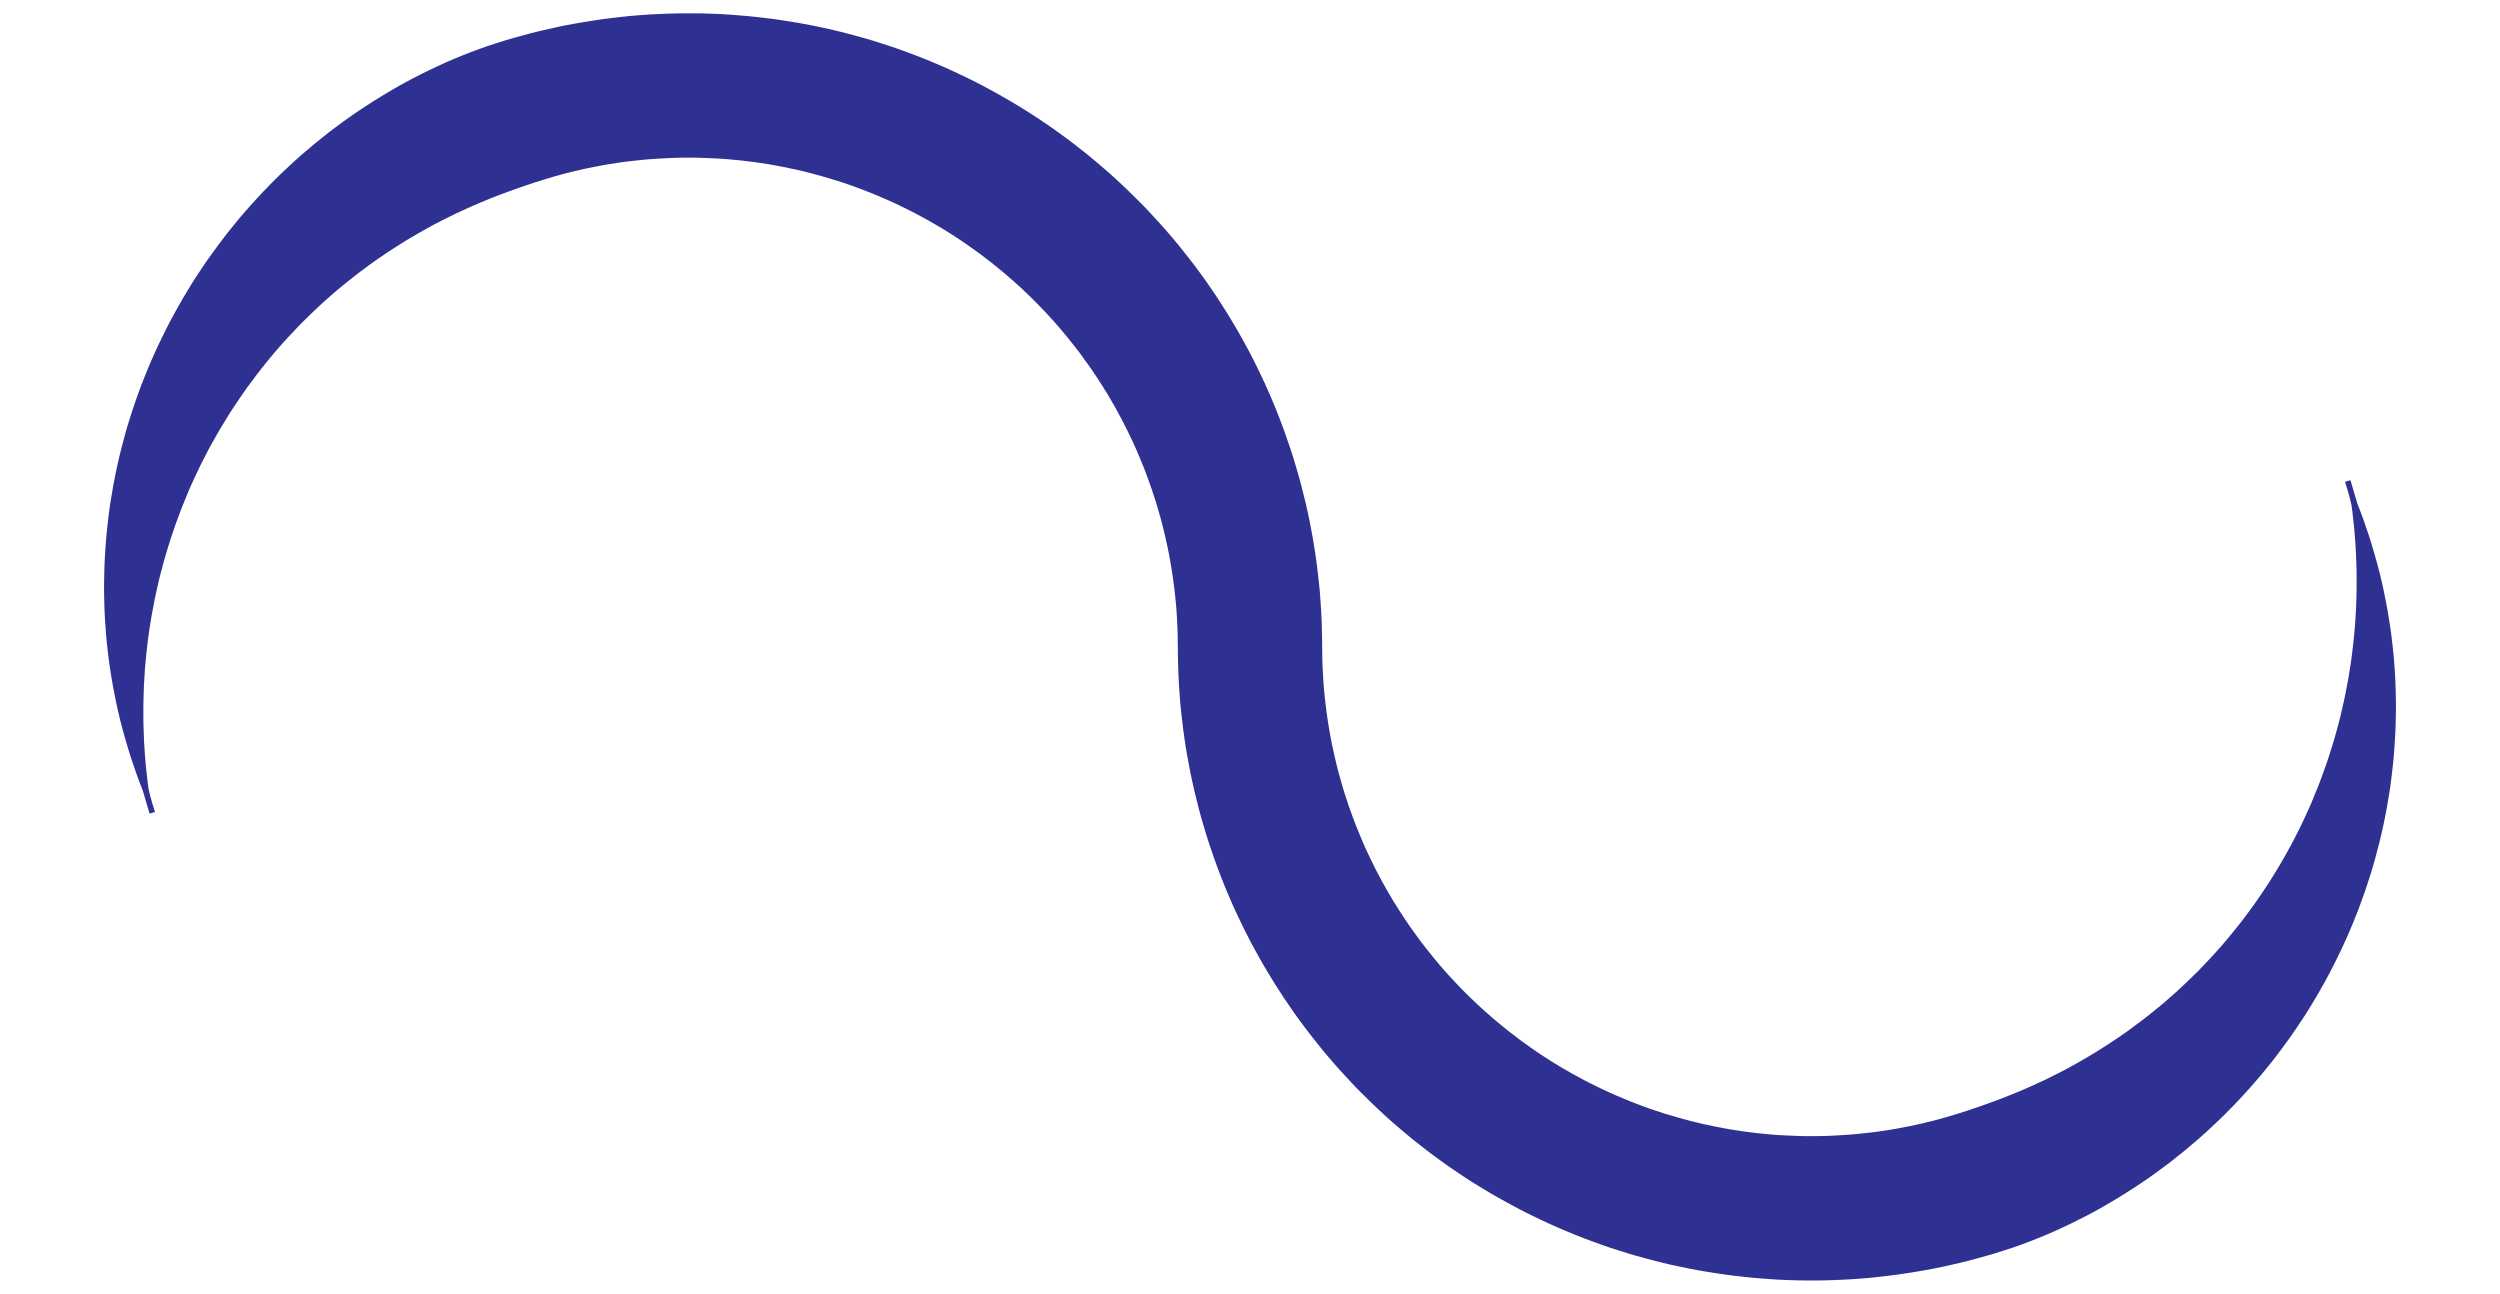
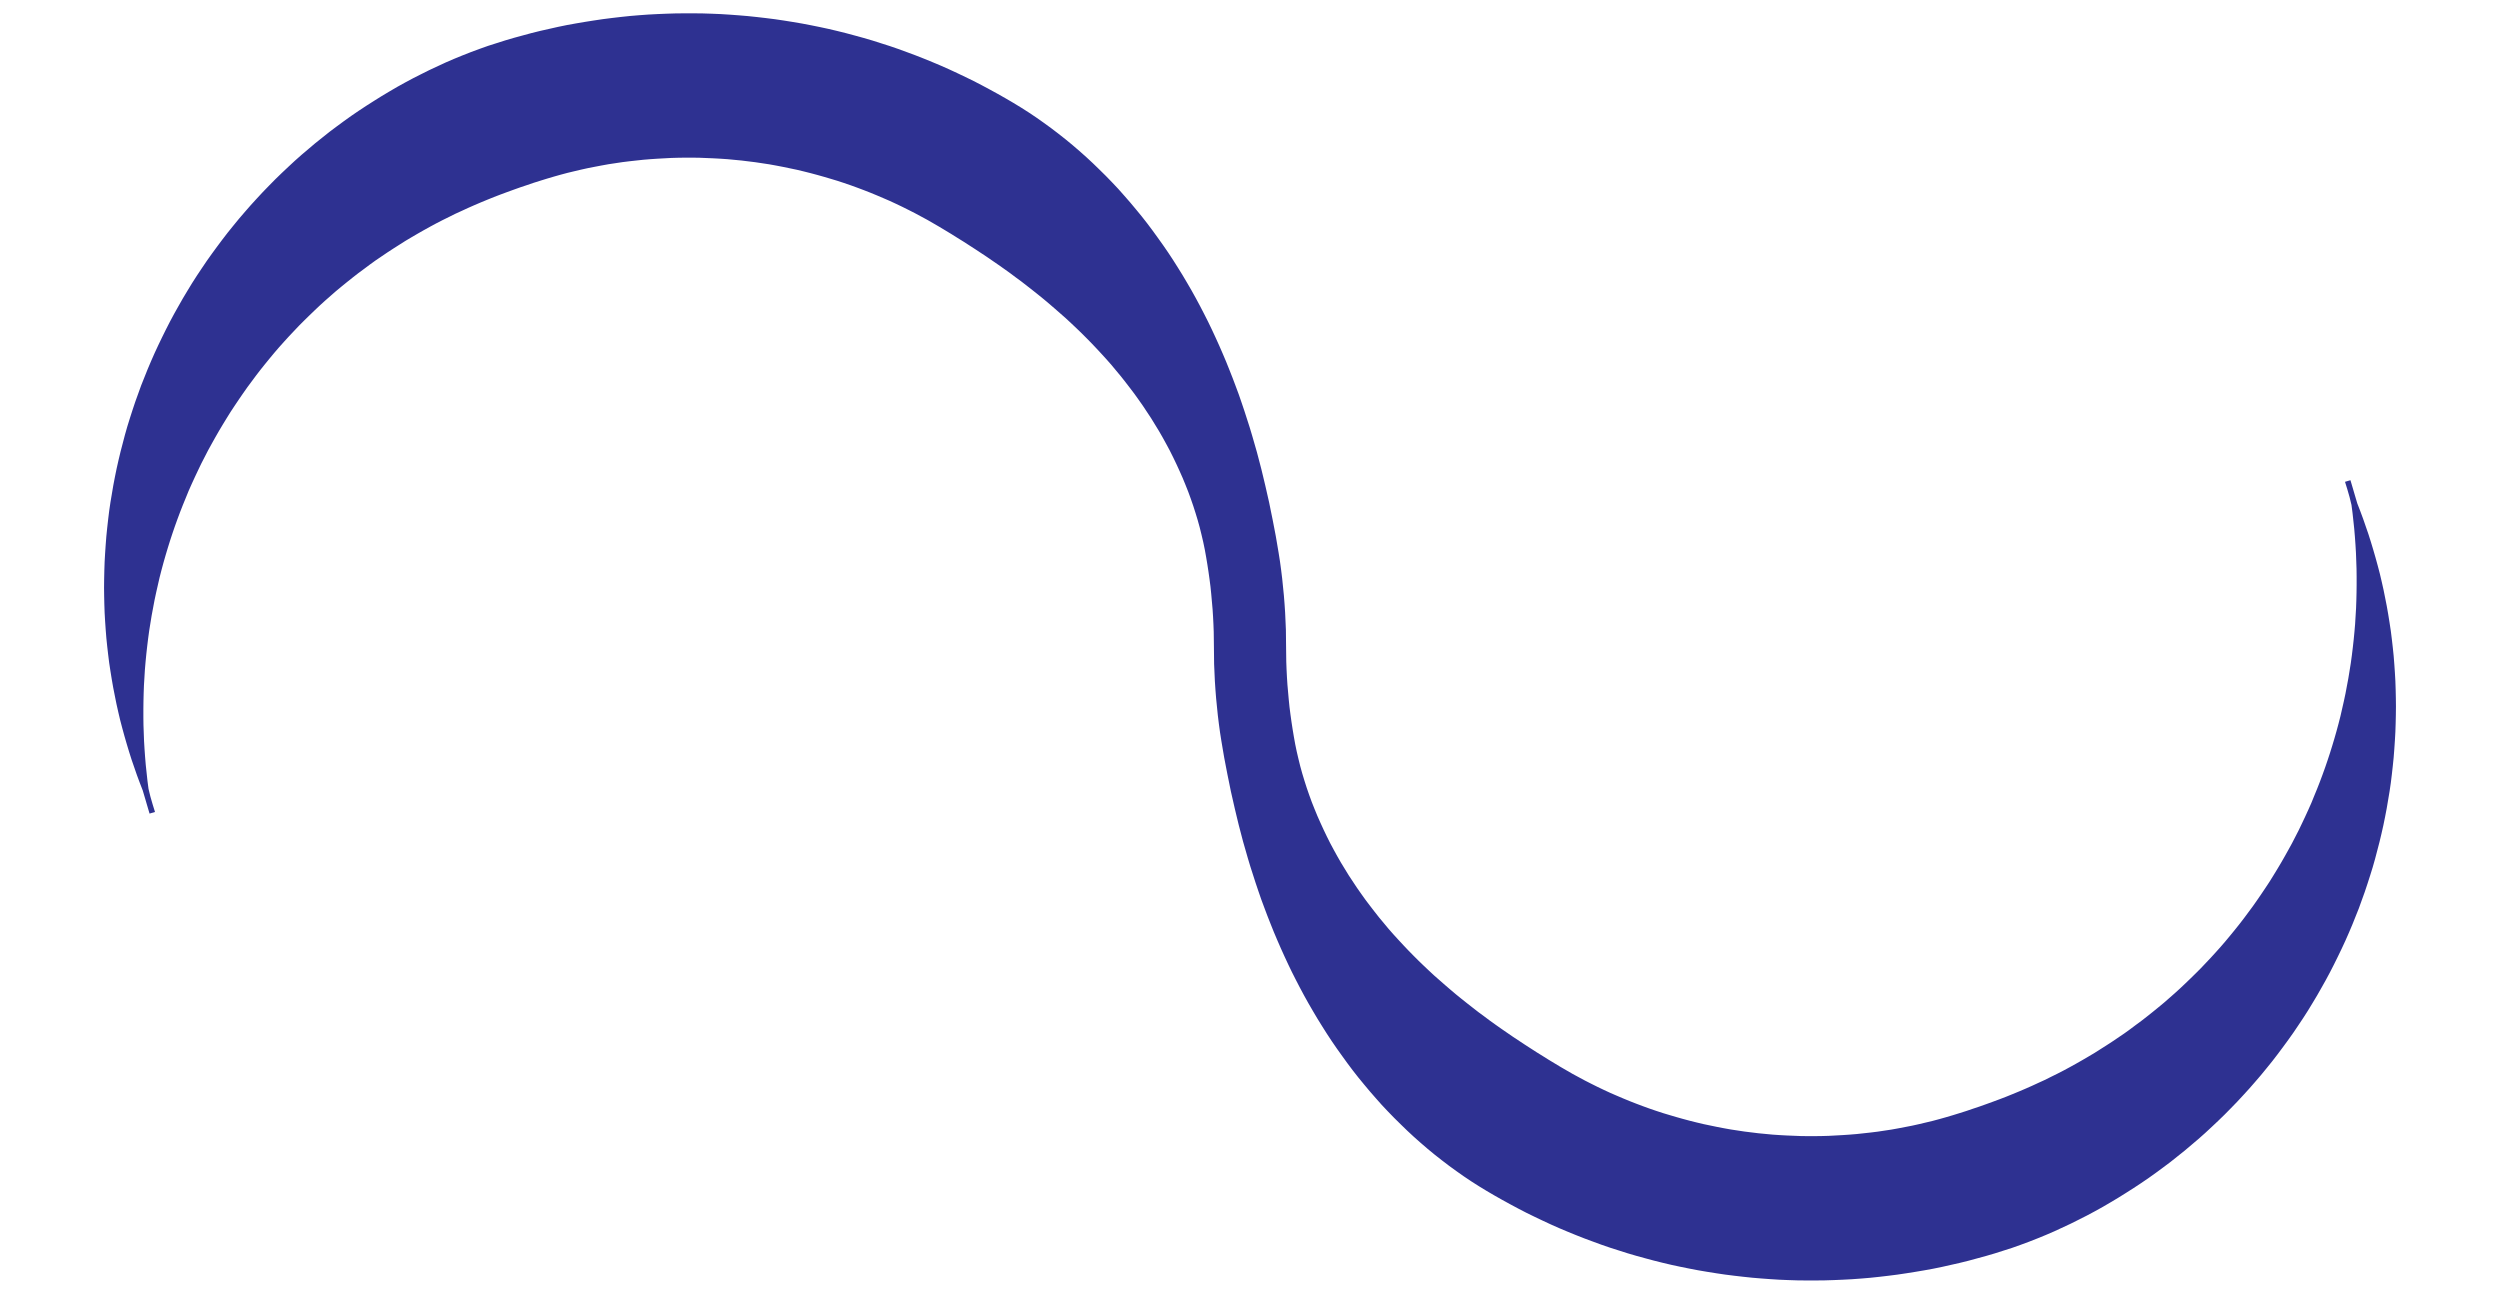
<svg xmlns="http://www.w3.org/2000/svg" viewBox="0 0 262.6 135.9" xml:space="preserve">
-   <path d="M16.28 85.29L16.03 84.48L15.8 83.68L15.6 82.86L15.49 82.02L15.4 81.18L15.31 80.34L15.24 79.5L15.18 78.66L15.13 77.82L15.1 76.99L15.07 76.15L15.06 75.32L15.06 74.48L15.07 73.65L15.09 72.82L15.12 71.99L15.17 71.17L15.22 70.34L15.29 69.52L15.37 68.7L15.46 67.89L15.56 67.07L15.67 66.26L15.8 65.45L15.93 64.65L16.08 63.85L16.23 63.05L16.4 62.25L16.58 61.46L16.76 60.67L16.96 59.89L17.17 59.11L17.39 58.34L17.62 57.57L17.86 56.8L18.11 56.04L18.37 55.28L18.64 54.53L18.92 53.78L19.21 53.04L19.51 52.31L19.81 51.57L20.13 50.85L20.46 50.13L20.8 49.41L21.14 48.7L21.5 48L21.86 47.3L22.24 46.61L22.62 45.93L23.01 45.25L23.41 44.58L23.82 43.91L24.23 43.25L24.66 42.6L25.09 41.96L25.53 41.32L25.98 40.68L26.44 40.06L26.9 39.44L27.37 38.83L27.85 38.23L28.34 37.63L28.83 37.04L29.33 36.46L29.84 35.89L30.36 35.32L30.88 34.77L31.41 34.21L31.95 33.67L32.49 33.14L33.04 32.61L33.59 32.09L34.15 31.58L34.72 31.08L35.29 30.58L35.87 30.1L36.46 29.62L37.05 29.15L37.64 28.69L38.25 28.24L38.85 27.79L39.46 27.35L40.08 26.93L40.7 26.51L41.33 26.1L41.96 25.7L42.59 25.3L43.23 24.92L43.88 24.54L44.53 24.17L45.18 23.81L45.83 23.46L46.49 23.12L47.16 22.79L47.82 22.46L48.5 22.15L49.17 21.84L49.85 21.54L50.53 21.25L51.21 20.97L51.9 20.69L52.58 20.43L53.28 20.17L53.97 19.92L54.67 19.67L55.36 19.44L56.06 19.2L56.76 18.98L57.47 18.76L58.18 18.55L58.89 18.35L59.6 18.16L60.31 17.99L61.03 17.82L61.75 17.66L62.47 17.52L63.2 17.38L63.92 17.25L64.65 17.14L65.38 17.03L66.11 16.94L66.84 16.86L67.58 16.78L68.31 16.72L69.05 16.67L69.78 16.63L70.52 16.59L71.25 16.57L71.99 16.56L72.73 16.56L73.46 16.57L74.2 16.6L74.94 16.63L75.67 16.67L76.41 16.72L77.14 16.79L77.88 16.86L78.61 16.95L79.34 17.04L80.07 17.15L80.8 17.26L81.52 17.39L82.25 17.53L82.97 17.68L83.69 17.83L84.4 18L85.12 18.18L85.83 18.37L86.54 18.57L87.25 18.78L87.95 18.99L88.65 19.22L89.35 19.46L90.04 19.71L90.73 19.97L91.42 20.24L92.1 20.52L92.78 20.81L93.45 21.1L94.12 21.41L94.79 21.73L95.45 22.06L96.1 22.39L96.75 22.74L97.4 23.09L98.04 23.46L98.68 23.83L99.31 24.21L99.93 24.6L100.55 25L101.16 25.41L101.77 25.83L102.37 26.26L102.97 26.69L103.55 27.14L104.14 27.59L104.71 28.05L105.28 28.52L105.84 28.99L106.4 29.48L106.95 29.97L107.49 30.47L108.02 30.98L108.55 31.49L109.07 32.02L109.58 32.55L110.08 33.08L110.58 33.63L111.07 34.18L111.55 34.74L112.02 35.31L112.48 35.88L112.94 36.46L113.39 37.04L113.82 37.64L114.25 38.23L114.68 38.84L115.09 39.45L115.49 40.06L115.89 40.69L116.28 41.31L116.65 41.95L117.02 42.58L117.38 43.23L117.73 43.88L118.07 44.53L118.4 45.19L118.72 45.85L119.04 46.52L119.34 47.19L119.63 47.87L119.91 48.55L120.19 49.23L120.45 49.92L120.7 50.61L120.95 51.31L121.18 52.01L121.41 52.71L121.62 53.41L121.82 54.12L122.02 54.83L122.2 55.55L122.37 56.26L122.53 56.98L122.69 57.7L122.83 58.43L122.96 59.15L123.08 59.88L123.19 60.61L123.29 61.34L123.38 62.07L123.46 62.8L123.53 63.53L123.59 64.27L123.63 65L123.67 65.74L123.7 66.48L123.71 67.21L123.72 67.95L123.73 68.9L123.75 69.86L123.78 70.81L123.83 71.77L123.89 72.72L123.96 73.67L124.05 74.62L124.16 75.57L124.27 76.52L124.4 77.46L124.54 78.4L124.7 79.35L124.87 80.28L125.05 81.22L125.25 82.16L125.46 83.09L125.69 84.01L125.92 84.94L126.17 85.86L126.44 86.78L126.71 87.69L127 88.6L127.31 89.5L127.62 90.4L127.95 91.3L128.29 92.19L128.64 93.08L129.01 93.96L129.39 94.84L129.78 95.71L130.19 96.57L130.6 97.43L131.03 98.28L131.47 99.13L131.93 99.97L132.39 100.8L132.87 101.63L133.36 102.45L133.86 103.26L134.37 104.06L134.89 104.86L135.43 105.65L135.97 106.44L136.53 107.21L137.1 107.98L137.68 108.73L138.27 109.48L138.87 110.23L139.48 110.96L140.1 111.68L140.74 112.4L141.38 113.1L142.03 113.8L142.69 114.49L143.37 115.16L144.05 115.83L144.74 116.49L145.44 117.14L146.15 117.78L146.87 118.4L147.6 119.02L148.33 119.63L149.08 120.22L149.83 120.81L150.59 121.38L151.37 121.95L152.14 122.5L152.93 123.04L153.72 123.57L154.52 124.09L155.33 124.59L156.15 125.09L156.97 125.57L157.8 126.04L158.64 126.5L159.48 126.95L160.33 127.39L161.19 127.81L162.05 128.22L162.91 128.62L163.79 129.01L164.67 129.38L165.55 129.74L166.44 130.09L167.33 130.42L168.23 130.75L169.13 131.06L170.04 131.35L170.95 131.64L171.87 131.91L172.78 132.16L173.71 132.41L174.63 132.64L175.56 132.86L176.49 133.06L177.43 133.25L178.37 133.43L179.31 133.59L180.25 133.74L181.19 133.88L182.14 134L183.09 134.11L184.04 134.21L184.99 134.29L185.94 134.36L186.89 134.42L187.85 134.46L188.8 134.49L189.75 134.5L190.71 134.5L191.66 134.49L192.62 134.46L193.57 134.42L194.52 134.37L195.48 134.3L196.43 134.22L197.38 134.12L198.32 134.01L199.27 133.89L200.21 133.75L201.16 133.6L202.1 133.44L203.04 133.27L203.97 133.08L204.9 132.87L205.83 132.66L206.76 132.43L207.68 132.18L208.6 131.93L209.52 131.66L210.43 131.37L211.34 131.08L212.24 130.76L213.13 130.43L214.02 130.08L214.9 129.72L215.78 129.34L216.64 128.94L217.5 128.54L218.36 128.11L219.21 127.68L220.05 127.23L220.88 126.77L221.7 126.29L222.52 125.8L223.32 125.3L224.12 124.79L224.91 124.27L225.7 123.73L226.47 123.18L227.23 122.62L227.99 122.05L228.73 121.46L229.47 120.87L230.19 120.26L230.91 119.65L231.62 119.02L232.31 118.38L233 117.73L233.67 117.08L234.33 116.41L234.99 115.73L235.63 115.04L236.26 114.35L236.88 113.64L237.49 112.93L238.08 112.21L238.67 111.48L239.24 110.74L239.8 109.99L240.35 109.24L240.89 108.48L241.41 107.71L241.93 106.93L242.43 106.15L242.91 105.36L243.39 104.56L243.85 103.75L244.3 102.95L244.74 102.13L245.16 101.31L245.57 100.48L245.97 99.65L246.36 98.81L246.73 97.97L247.09 97.12L247.43 96.27L247.77 95.42L248.08 94.56L248.39 93.7L248.68 92.83L248.96 91.96L249.23 91.09L249.48 90.21L249.71 89.33L249.94 88.45L250.15 87.57L250.35 86.68L250.53 85.8L250.7 84.91L250.85 84.02L251 83.13L251.13 82.24L251.24 81.34L251.34 80.45L251.43 79.56L251.5 78.66L251.56 77.77L251.61 76.88L251.64 75.99L251.66 75.1L251.67 74.2L251.66 73.32L251.64 72.43L251.61 71.54L251.56 70.66L251.5 69.78L251.43 68.9L251.34 68.02L251.24 67.15L251.13 66.27L251 65.41L250.86 64.54L250.71 63.68L250.54 62.82L250.37 61.97L250.18 61.12L249.98 60.27L249.76 59.43L249.53 58.59L249.29 57.76L249.04 56.93L248.78 56.11L248.5 55.3L248.22 54.49L247.92 53.68L247.61 52.88L247.37 52.07L247.13 51.25L246.89 50.44L246.32 50.61L246.57 51.42L246.8 52.22L247 53.04L247.11 53.88L247.2 54.72L247.29 55.56L247.36 56.4L247.42 57.24L247.47 58.08L247.5 58.91L247.53 59.75L247.54 60.58L247.54 61.42L247.53 62.25L247.51 63.08L247.48 63.91L247.43 64.73L247.38 65.56L247.31 66.38L247.23 67.2L247.14 68.01L247.04 68.83L246.93 69.64L246.8 70.45L246.67 71.25L246.52 72.05L246.37 72.85L246.2 73.65L246.02 74.44L245.84 75.23L245.64 76.01L245.43 76.79L245.21 77.56L244.98 78.33L244.74 79.1L244.49 79.86L244.23 80.62L243.96 81.37L243.68 82.12L243.39 82.86L243.09 83.59L242.79 84.33L242.47 85.05L242.14 85.77L241.8 86.49L241.46 87.2L241.1 87.9L240.74 88.6L240.36 89.29L239.98 89.97L239.59 90.65L239.19 91.32L238.78 91.99L238.37 92.65L237.94 93.3L237.51 93.94L237.07 94.58L236.62 95.22L236.16 95.84L235.7 96.46L235.23 97.07L234.75 97.67L234.26 98.27L233.77 98.86L233.27 99.44L232.76 100.01L232.24 100.58L231.72 101.13L231.19 101.69L230.65 102.23L230.11 102.76L229.56 103.29L229.01 103.81L228.45 104.32L227.88 104.82L227.31 105.32L226.73 105.8L226.14 106.28L225.55 106.75L224.96 107.21L224.35 107.66L223.75 108.11L223.14 108.55L222.52 108.97L221.9 109.39L221.27 109.8L220.64 110.2L220.01 110.6L219.37 110.98L218.72 111.36L218.07 111.73L217.42 112.09L216.77 112.44L216.11 112.78L215.44 113.11L214.78 113.44L214.1 113.75L213.43 114.06L212.75 114.36L212.07 114.65L211.39 114.93L210.7 115.21L210.02 115.47L209.32 115.73L208.63 115.98L207.93 116.23L207.24 116.46L206.54 116.7L205.84 116.92L205.13 117.14L204.42 117.35L203.71 117.55L203 117.74L202.29 117.91L201.57 118.08L200.85 118.24L200.13 118.38L199.4 118.52L198.68 118.65L197.95 118.76L197.22 118.87L196.49 118.96L195.76 119.04L195.02 119.12L194.29 119.18L193.55 119.23L192.82 119.27L192.08 119.31L191.35 119.33L190.61 119.34L189.87 119.34L189.14 119.33L188.4 119.3L187.66 119.27L186.93 119.23L186.19 119.18L185.46 119.11L184.72 119.04L183.99 118.95L183.26 118.86L182.53 118.75L181.8 118.64L181.08 118.51L180.35 118.37L179.63 118.22L178.91 118.07L178.2 117.9L177.48 117.72L176.77 117.53L176.06 117.33L175.35 117.12L174.65 116.91L173.95 116.68L173.25 116.44L172.56 116.19L171.87 115.93L171.18 115.66L170.5 115.38L169.82 115.09L169.15 114.8L168.48 114.49L167.81 114.17L167.15 113.84L166.5 113.51L165.85 113.16L165.2 112.81L164.56 112.44L163.92 112.07L163.29 111.69L162.67 111.3L162.05 110.9L161.44 110.49L160.83 110.07L160.23 109.64L159.63 109.21L159.05 108.76L158.46 108.31L157.89 107.85L157.32 107.38L156.76 106.91L156.2 106.42L155.65 105.93L155.11 105.43L154.58 104.92L154.05 104.41L153.53 103.88L153.02 103.35L152.52 102.82L152.02 102.27L151.53 101.72L151.05 101.16L150.58 100.59L150.12 100.02L149.66 99.44L149.21 98.86L148.78 98.26L148.35 97.67L147.92 97.06L147.51 96.45L147.11 95.84L146.71 95.21L146.32 94.59L145.95 93.95L145.58 93.32L145.22 92.67L144.87 92.02L144.53 91.37L144.2 90.71L143.88 90.05L143.56 89.38L143.26 88.71L142.97 88.03L142.69 87.35L142.41 86.67L142.15 85.98L141.9 85.29L141.65 84.59L141.42 83.89L141.19 83.19L140.98 82.49L140.78 81.78L140.58 81.07L140.4 80.35L140.23 79.64L140.07 78.92L139.91 78.2L139.77 77.47L139.64 76.75L139.52 76.02L139.41 75.29L139.31 74.56L139.22 73.83L139.14 73.1L139.07 72.37L139.01 71.63L138.97 70.9L138.93 70.16L138.9 69.42L138.89 68.69L138.88 67.95L138.87 67L138.85 66.04L138.82 65.09L138.77 64.13L138.71 63.18L138.64 62.23L138.55 61.28L138.44 60.33L138.33 59.38L138.2 58.44L138.06 57.5L137.9 56.55L137.73 55.62L137.55 54.68L137.35 53.74L137.14 52.81L136.91 51.89L136.68 50.96L136.43 50.04L136.16 49.12L135.89 48.21L135.6 47.3L135.29 46.4L134.98 45.5L134.65 44.6L134.31 43.71L133.96 42.82L133.59 41.94L133.21 41.06L132.82 40.19L132.41 39.33L132 38.47L131.57 37.62L131.13 36.77L130.67 35.93L130.21 35.1L129.73 34.27L129.24 33.45L128.74 32.64L128.23 31.84L127.71 31.04L127.17 30.25L126.63 29.46L126.07 28.69L125.5 27.92L124.92 27.17L124.33 26.42L123.73 25.67L123.12 24.94L122.5 24.22L121.86 23.5L121.22 22.8L120.57 22.1L119.91 21.41L119.23 20.74L118.55 20.07L117.86 19.41L117.16 18.76L116.45 18.12L115.73 17.5L115 16.88L114.27 16.27L113.52 15.68L112.77 15.09L112.01 14.52L111.23 13.95L110.46 13.4L109.67 12.86L108.88 12.33L108.08 11.81L107.27 11.31L106.45 10.81L105.63 10.33L104.8 9.86L103.96 9.4L103.12 8.95L102.27 8.51L101.41 8.09L100.55 7.68L99.69 7.28L98.81 6.89L97.93 6.52L97.05 6.16L96.16 5.81L95.27 5.48L94.37 5.15L93.47 4.84L92.56 4.55L91.65 4.26L90.73 3.99L89.82 3.74L88.89 3.49L87.97 3.26L87.04 3.04L86.11 2.84L85.17 2.65L84.23 2.47L83.29 2.31L82.35 2.16L81.41 2.02L80.46 1.9L79.51 1.79L78.56 1.69L77.61 1.61L76.66 1.54L75.71 1.48L74.75 1.44L73.8 1.41L72.85 1.4L71.89 1.4L70.94 1.41L69.98 1.44L69.03 1.48L68.08 1.53L67.12 1.6L66.17 1.68L65.22 1.78L64.28 1.89L63.33 2.01L62.39 2.15L61.44 2.3L60.5 2.46L59.56 2.63L58.63 2.82L57.7 3.03L56.77 3.24L55.84 3.47L54.92 3.72L54 3.97L53.08 4.24L52.17 4.53L51.26 4.82L50.36 5.14L49.47 5.47L48.58 5.82L47.7 6.18L46.82 6.56L45.96 6.96L45.1 7.36L44.24 7.79L43.39 8.22L42.55 8.67L41.72 9.13L40.9 9.61L40.08 10.1L39.28 10.6L38.48 11.11L37.69 11.63L36.9 12.17L36.13 12.72L35.37 13.28L34.61 13.85L33.87 14.44L33.13 15.03L32.41 15.64L31.69 16.25L30.98 16.88L30.29 17.52L29.6 18.17L28.93 18.82L28.27 19.49L27.61 20.17L26.97 20.86L26.34 21.55L25.72 22.26L25.11 22.97L24.52 23.69L23.93 24.42L23.36 25.16L22.8 25.91L22.25 26.66L21.71 27.42L21.19 28.19L20.67 28.97L20.17 29.75L19.69 30.54L19.21 31.34L18.75 32.15L18.3 32.95L17.86 33.77L17.44 34.59L17.03 35.42L16.63 36.25L16.24 37.09L15.87 37.93L15.51 38.78L15.17 39.63L14.83 40.48L14.52 41.34L14.21 42.2L13.92 43.07L13.64 43.94L13.37 44.81L13.12 45.69L12.89 46.57L12.66 47.45L12.45 48.33L12.25 49.22L12.07 50.1L11.9 50.99L11.75 51.88L11.6 52.77L11.47 53.66L11.36 54.56L11.26 55.45L11.17 56.34L11.1 57.24L11.04 58.13L10.99 59.02L10.96 59.91L10.94 60.8L10.93 61.7L10.94 62.58L10.96 63.47L10.99 64.36L11.04 65.24L11.1 66.12L11.17 67L11.26 67.88L11.36 68.75L11.47 69.63L11.6 70.49L11.74 71.36L11.89 72.22L12.06 73.08L12.23 73.93L12.42 74.78L12.62 75.63L12.84 76.47L13.07 77.31L13.31 78.14L13.56 78.97L13.82 79.79L14.1 80.6L14.38 81.41L14.68 82.22L14.99 83.02L15.23 83.83L15.47 84.65L15.71 85.46Z" style="fill:#2e3191" />
+   <path d="M16.28 85.29L16.03 84.48L15.8 83.68L15.6 82.86L15.49 82.02L15.4 81.18L15.31 80.34L15.24 79.5L15.18 78.66L15.13 77.82L15.1 76.99L15.07 76.15L15.06 75.32L15.06 74.48L15.07 73.65L15.09 72.82L15.12 71.99L15.17 71.17L15.22 70.34L15.29 69.52L15.37 68.7L15.46 67.89L15.56 67.07L15.67 66.26L15.8 65.45L15.93 64.65L16.08 63.85L16.23 63.05L16.4 62.25L16.58 61.46L16.76 60.67L16.96 59.89L17.17 59.11L17.39 58.34L17.62 57.57L17.86 56.8L18.11 56.04L18.37 55.28L18.64 54.53L18.92 53.78L19.21 53.04L19.51 52.31L19.81 51.57L20.13 50.85L20.46 50.13L20.8 49.41L21.14 48.7L21.5 48L21.86 47.3L22.24 46.61L22.62 45.93L23.01 45.25L23.41 44.58L23.82 43.91L24.23 43.25L24.66 42.6L25.09 41.96L25.53 41.32L25.98 40.68L26.44 40.06L26.9 39.44L27.37 38.83L27.85 38.23L28.34 37.63L28.83 37.04L29.33 36.46L29.84 35.89L30.36 35.32L30.88 34.77L31.41 34.21L31.95 33.67L32.49 33.14L33.04 32.61L33.59 32.09L34.15 31.58L34.72 31.08L35.29 30.58L35.87 30.1L36.46 29.62L37.05 29.15L37.64 28.69L38.25 28.24L38.85 27.79L39.46 27.35L40.08 26.93L40.7 26.51L41.33 26.1L41.96 25.7L42.59 25.3L43.23 24.92L43.88 24.54L44.53 24.17L45.18 23.81L45.83 23.46L46.49 23.12L47.16 22.79L47.82 22.46L48.5 22.15L49.17 21.84L49.85 21.54L50.53 21.25L51.21 20.97L51.9 20.69L52.58 20.43L53.28 20.17L53.97 19.92L54.67 19.67L55.36 19.44L56.06 19.2L56.76 18.98L57.47 18.76L58.18 18.55L58.89 18.35L59.6 18.16L60.31 17.99L61.03 17.82L61.75 17.66L62.47 17.52L63.2 17.38L63.92 17.25L64.65 17.14L65.38 17.03L66.11 16.94L66.84 16.86L67.58 16.78L68.31 16.72L69.05 16.67L69.78 16.63L70.52 16.59L71.25 16.57L71.99 16.56L72.73 16.56L73.46 16.57L74.2 16.6L74.94 16.63L75.67 16.67L76.41 16.72L77.14 16.79L77.88 16.86L78.61 16.95L79.34 17.04L80.07 17.15L80.8 17.26L81.52 17.39L82.25 17.53L82.97 17.68L83.69 17.83L84.4 18L85.12 18.18L85.83 18.37L86.54 18.57L87.25 18.78L87.95 18.99L88.65 19.22L89.35 19.46L90.04 19.71L90.73 19.97L91.42 20.24L92.1 20.52L92.78 20.81L93.45 21.1L94.12 21.41L94.79 21.73L95.45 22.06L96.1 22.39L96.75 22.74L97.4 23.09L98.04 23.46L98.68 23.83L99.31 24.21L99.94 24.59L100.56 24.98L101.19 25.37L101.81 25.77L102.43 26.17L103.05 26.58L103.67 26.99L104.28 27.41L104.89 27.83L105.5 28.26L106.1 28.69L106.7 29.14L107.3 29.58L107.89 30.04L108.48 30.5L109.07 30.97L109.65 31.44L110.23 31.93L110.8 32.42L111.37 32.92L111.94 33.42L112.5 33.94L113.05 34.46L113.6 34.99L114.14 35.53L114.67 36.07L115.2 36.63L115.72 37.19L116.24 37.76L116.75 38.34L117.24 38.93L117.74 39.53L118.22 40.14L118.69 40.75L119.16 41.37L119.61 42L120.06 42.64L120.49 43.29L120.92 43.94L121.33 44.61L121.74 45.28L122.13 45.96L122.51 46.65L122.88 47.34L123.23 48.04L123.57 48.75L123.9 49.47L124.22 50.19L124.52 50.92L124.81 51.65L125.08 52.39L125.34 53.14L125.58 53.89L125.81 54.65L126.02 55.41L126.21 56.18L126.39 56.95L126.55 57.72L126.69 58.5L126.82 59.28L126.94 60.06L127.05 60.85L127.15 61.63L127.23 62.42L127.3 63.21L127.37 64L127.42 64.79L127.46 65.58L127.49 66.37L127.5 67.16L127.51 67.95L127.52 68.85L127.53 69.75L127.57 70.65L127.61 71.55L127.67 72.45L127.74 73.34L127.83 74.24L127.92 75.13L128.03 76.03L128.15 76.92L128.29 77.81L128.44 78.7L128.59 79.58L128.76 80.47L128.93 81.35L129.11 82.23L129.29 83.12L129.49 84L129.69 84.88L129.9 85.76L130.11 86.63L130.34 87.51L130.57 88.39L130.82 89.26L131.07 90.13L131.33 91L131.61 91.87L131.89 92.74L132.18 93.6L132.48 94.47L132.8 95.33L133.12 96.18L133.46 97.04L133.8 97.89L134.16 98.74L134.53 99.59L134.91 100.43L135.3 101.27L135.7 102.1L136.12 102.93L136.55 103.76L136.99 104.58L137.44 105.39L137.91 106.2L138.39 107.01L138.88 107.8L139.38 108.59L139.9 109.38L140.43 110.15L140.98 110.92L141.53 111.68L142.1 112.44L142.68 113.18L143.28 113.91L143.89 114.64L144.51 115.35L145.14 116.06L145.79 116.75L146.45 117.43L147.13 118.1L147.81 118.76L148.51 119.41L149.22 120.04L149.94 120.66L150.68 121.27L151.43 121.86L152.19 122.44L152.96 123L153.74 123.55L154.53 124.08L155.33 124.59L156.15 125.09L156.97 125.57L157.8 126.04L158.64 126.5L159.48 126.95L160.33 127.39L161.19 127.81L162.05 128.22L162.91 128.62L163.79 129.01L164.67 129.38L165.55 129.74L166.44 130.09L167.33 130.42L168.23 130.75L169.13 131.06L170.04 131.35L170.95 131.64L171.87 131.91L172.78 132.16L173.71 132.41L174.63 132.64L175.56 132.86L176.49 133.06L177.43 133.25L178.37 133.43L179.31 133.59L180.25 133.74L181.19 133.88L182.14 134L183.09 134.11L184.04 134.21L184.99 134.29L185.94 134.36L186.89 134.42L187.85 134.46L188.8 134.49L189.75 134.5L190.71 134.5L191.66 134.49L192.62 134.46L193.57 134.42L194.52 134.37L195.48 134.3L196.43 134.22L197.38 134.12L198.32 134.01L199.27 133.89L200.21 133.75L201.16 133.6L202.1 133.44L203.04 133.27L203.97 133.08L204.9 132.87L205.83 132.66L206.76 132.43L207.68 132.18L208.6 131.93L209.52 131.66L210.43 131.37L211.34 131.08L212.24 130.76L213.13 130.43L214.02 130.08L214.9 129.72L215.78 129.34L216.64 128.94L217.5 128.54L218.36 128.11L219.21 127.68L220.05 127.23L220.88 126.77L221.7 126.29L222.52 125.8L223.32 125.3L224.12 124.79L224.91 124.27L225.7 123.73L226.47 123.18L227.23 122.62L227.99 122.05L228.73 121.46L229.47 120.87L230.19 120.26L230.91 119.65L231.62 119.02L232.31 118.38L233 117.73L233.67 117.08L234.33 116.41L234.99 115.73L235.63 115.04L236.26 114.35L236.88 113.64L237.49 112.93L238.08 112.21L238.67 111.48L239.24 110.74L239.8 109.99L240.35 109.24L240.89 108.48L241.41 107.71L241.93 106.93L242.43 106.15L242.91 105.36L243.39 104.56L243.85 103.75L244.3 102.95L244.74 102.13L245.16 101.31L245.57 100.48L245.97 99.65L246.36 98.81L246.73 97.97L247.09 97.12L247.43 96.27L247.77 95.42L248.08 94.56L248.39 93.7L248.68 92.83L248.96 91.96L249.23 91.09L249.48 90.21L249.71 89.33L249.94 88.45L250.15 87.57L250.35 86.68L250.53 85.8L250.7 84.91L250.85 84.02L251 83.13L251.13 82.24L251.24 81.34L251.34 80.45L251.43 79.56L251.5 78.66L251.56 77.77L251.61 76.88L251.64 75.99L251.66 75.1L251.67 74.2L251.66 73.32L251.64 72.43L251.61 71.54L251.56 70.66L251.5 69.78L251.43 68.9L251.34 68.02L251.24 67.15L251.13 66.27L251 65.41L250.86 64.54L250.71 63.68L250.54 62.82L250.37 61.97L250.18 61.12L249.98 60.27L249.76 59.43L249.53 58.59L249.29 57.76L249.04 56.93L248.78 56.11L248.5 55.3L248.22 54.49L247.92 53.68L247.61 52.88L247.37 52.07L247.13 51.25L246.89 50.44L246.32 50.61L246.57 51.42L246.8 52.22L247 53.04L247.11 53.88L247.2 54.72L247.29 55.56L247.36 56.4L247.42 57.24L247.47 58.08L247.5 58.91L247.53 59.75L247.54 60.58L247.54 61.42L247.53 62.25L247.51 63.08L247.48 63.91L247.43 64.73L247.38 65.56L247.31 66.38L247.23 67.2L247.14 68.01L247.04 68.83L246.93 69.64L246.8 70.45L246.67 71.25L246.52 72.05L246.37 72.85L246.2 73.65L246.02 74.44L245.84 75.23L245.64 76.01L245.43 76.79L245.21 77.56L244.98 78.33L244.74 79.1L244.49 79.86L244.23 80.62L243.96 81.37L243.68 82.12L243.39 82.86L243.09 83.59L242.79 84.33L242.47 85.05L242.14 85.77L241.8 86.49L241.46 87.2L241.1 87.9L240.74 88.6L240.36 89.29L239.98 89.97L239.59 90.65L239.19 91.32L238.78 91.99L238.37 92.65L237.94 93.3L237.51 93.94L237.07 94.58L236.62 95.22L236.16 95.84L235.7 96.46L235.23 97.07L234.75 97.67L234.26 98.27L233.77 98.86L233.27 99.44L232.76 100.01L232.24 100.58L231.72 101.13L231.19 101.69L230.65 102.23L230.11 102.76L229.56 103.29L229.01 103.81L228.45 104.32L227.88 104.82L227.31 105.32L226.73 105.8L226.14 106.28L225.55 106.75L224.96 107.21L224.35 107.66L223.75 108.11L223.14 108.55L222.52 108.97L221.9 109.39L221.27 109.8L220.64 110.2L220.01 110.6L219.37 110.98L218.72 111.36L218.07 111.73L217.42 112.09L216.77 112.44L216.11 112.78L215.44 113.11L214.78 113.44L214.1 113.75L213.43 114.06L212.75 114.36L212.07 114.65L211.39 114.93L210.7 115.21L210.02 115.47L209.32 115.73L208.63 115.98L207.93 116.23L207.24 116.46L206.54 116.7L205.84 116.92L205.13 117.14L204.42 117.35L203.71 117.55L203 117.74L202.29 117.91L201.57 118.08L200.85 118.24L200.13 118.38L199.4 118.52L198.68 118.65L197.95 118.76L197.22 118.87L196.49 118.96L195.76 119.04L195.02 119.12L194.29 119.18L193.55 119.23L192.82 119.27L192.08 119.31L191.35 119.33L190.61 119.34L189.87 119.34L189.14 119.33L188.4 119.3L187.66 119.27L186.93 119.23L186.19 119.18L185.46 119.11L184.72 119.04L183.99 118.95L183.26 118.86L182.53 118.75L181.8 118.64L181.08 118.51L180.35 118.37L179.63 118.22L178.91 118.07L178.2 117.9L177.48 117.72L176.77 117.53L176.06 117.33L175.35 117.12L174.65 116.91L173.95 116.68L173.25 116.44L172.56 116.19L171.87 115.93L171.18 115.66L170.5 115.38L169.82 115.09L169.15 114.8L168.48 114.49L167.81 114.17L167.15 113.84L166.5 113.51L165.85 113.16L165.2 112.81L164.56 112.44L163.92 112.07L163.29 111.69L162.66 111.31L162.04 110.92L161.41 110.53L160.79 110.13L160.17 109.73L159.55 109.32L158.93 108.91L158.32 108.49L157.71 108.07L157.1 107.64L156.5 107.21L155.9 106.76L155.3 106.32L154.71 105.86L154.12 105.4L153.53 104.93L152.95 104.46L152.37 103.97L151.8 103.48L151.23 102.98L150.66 102.48L150.1 101.96L149.55 101.44L149 100.91L148.46 100.37L147.93 99.83L147.4 99.27L146.88 98.71L146.36 98.14L145.85 97.56L145.36 96.97L144.86 96.37L144.38 95.76L143.91 95.15L143.44 94.53L142.99 93.9L142.54 93.26L142.11 92.61L141.68 91.96L141.27 91.29L140.86 90.62L140.47 89.94L140.09 89.25L139.72 88.56L139.37 87.86L139.03 87.15L138.7 86.43L138.38 85.71L138.08 84.98L137.79 84.25L137.52 83.51L137.26 82.76L137.02 82.01L136.79 81.25L136.58 80.49L136.39 79.72L136.21 78.95L136.05 78.18L135.91 77.4L135.78 76.62L135.66 75.84L135.55 75.05L135.45 74.27L135.37 73.48L135.3 72.69L135.23 71.9L135.18 71.11L135.14 70.32L135.11 69.53L135.1 68.74L135.09 67.95L135.08 67.05L135.07 66.15L135.03 65.25L134.99 64.35L134.93 63.45L134.86 62.56L134.77 61.66L134.68 60.77L134.57 59.87L134.45 58.98L134.31 58.09L134.16 57.2L134.01 56.32L133.84 55.43L133.67 54.55L133.49 53.67L133.31 52.78L133.11 51.9L132.91 51.02L132.7 50.14L132.49 49.27L132.26 48.39L132.03 47.51L131.78 46.64L131.53 45.77L131.27 44.9L130.99 44.03L130.71 43.16L130.42 42.3L130.12 41.43L129.8 40.57L129.48 39.72L129.14 38.86L128.8 38.01L128.44 37.16L128.07 36.31L127.69 35.47L127.3 34.63L126.9 33.8L126.48 32.97L126.05 32.14L125.61 31.32L125.16 30.51L124.69 29.7L124.21 28.89L123.72 28.1L123.22 27.31L122.7 26.52L122.17 25.75L121.62 24.98L121.07 24.22L120.5 23.46L119.92 22.72L119.32 21.99L118.71 21.26L118.09 20.55L117.46 19.84L116.81 19.15L116.15 18.47L115.47 17.8L114.79 17.14L114.09 16.49L113.38 15.86L112.66 15.24L111.92 14.63L111.17 14.04L110.41 13.46L109.64 12.9L108.86 12.35L108.07 11.82L107.27 11.31L106.45 10.81L105.63 10.33L104.8 9.86L103.96 9.4L103.12 8.95L102.27 8.51L101.41 8.09L100.55 7.68L99.69 7.28L98.81 6.89L97.93 6.52L97.05 6.16L96.16 5.81L95.27 5.48L94.37 5.15L93.47 4.84L92.56 4.55L91.65 4.26L90.73 3.99L89.82 3.74L88.89 3.49L87.97 3.26L87.04 3.04L86.11 2.84L85.17 2.65L84.23 2.47L83.29 2.31L82.35 2.16L81.41 2.02L80.46 1.9L79.51 1.79L78.56 1.69L77.61 1.61L76.66 1.54L75.71 1.48L74.75 1.44L73.8 1.41L72.85 1.4L71.89 1.4L70.94 1.41L69.98 1.44L69.03 1.48L68.08 1.53L67.12 1.6L66.17 1.68L65.22 1.78L64.28 1.89L63.33 2.01L62.39 2.15L61.44 2.3L60.5 2.46L59.56 2.63L58.63 2.82L57.7 3.03L56.77 3.24L55.84 3.47L54.92 3.72L54 3.97L53.08 4.24L52.17 4.53L51.26 4.82L50.36 5.14L49.47 5.47L48.58 5.82L47.7 6.18L46.82 6.56L45.96 6.96L45.1 7.36L44.24 7.79L43.39 8.22L42.55 8.67L41.72 9.13L40.9 9.61L40.08 10.1L39.28 10.6L38.48 11.11L37.69 11.63L36.9 12.17L36.13 12.72L35.37 13.28L34.61 13.85L33.87 14.44L33.13 15.03L32.41 15.64L31.69 16.25L30.98 16.88L30.29 17.52L29.6 18.17L28.93 18.82L28.27 19.49L27.61 20.17L26.97 20.86L26.34 21.55L25.72 22.26L25.11 22.97L24.52 23.69L23.93 24.42L23.36 25.16L22.8 25.91L22.25 26.66L21.71 27.42L21.19 28.19L20.67 28.97L20.17 29.75L19.69 30.54L19.21 31.34L18.75 32.15L18.3 32.95L17.86 33.77L17.44 34.59L17.03 35.42L16.63 36.25L16.24 37.09L15.87 37.93L15.51 38.78L15.17 39.63L14.83 40.48L14.52 41.34L14.21 42.2L13.92 43.07L13.64 43.94L13.37 44.81L13.12 45.69L12.89 46.57L12.66 47.45L12.45 48.33L12.25 49.22L12.07 50.1L11.9 50.99L11.75 51.88L11.6 52.77L11.47 53.66L11.36 54.56L11.26 55.45L11.17 56.34L11.1 57.24L11.04 58.13L10.99 59.02L10.96 59.91L10.94 60.8L10.93 61.7L10.94 62.58L10.96 63.47L10.99 64.36L11.04 65.24L11.1 66.12L11.17 67L11.26 67.88L11.36 68.75L11.47 69.63L11.6 70.49L11.74 71.36L11.89 72.22L12.06 73.08L12.23 73.93L12.42 74.78L12.62 75.63L12.84 76.47L13.07 77.31L13.31 78.14L13.56 78.97L13.82 79.79L14.1 80.6L14.38 81.41L14.68 82.22L14.99 83.02L15.23 83.83L15.47 84.65L15.71 85.46Z" style="fill:#2e3191" />
</svg>
